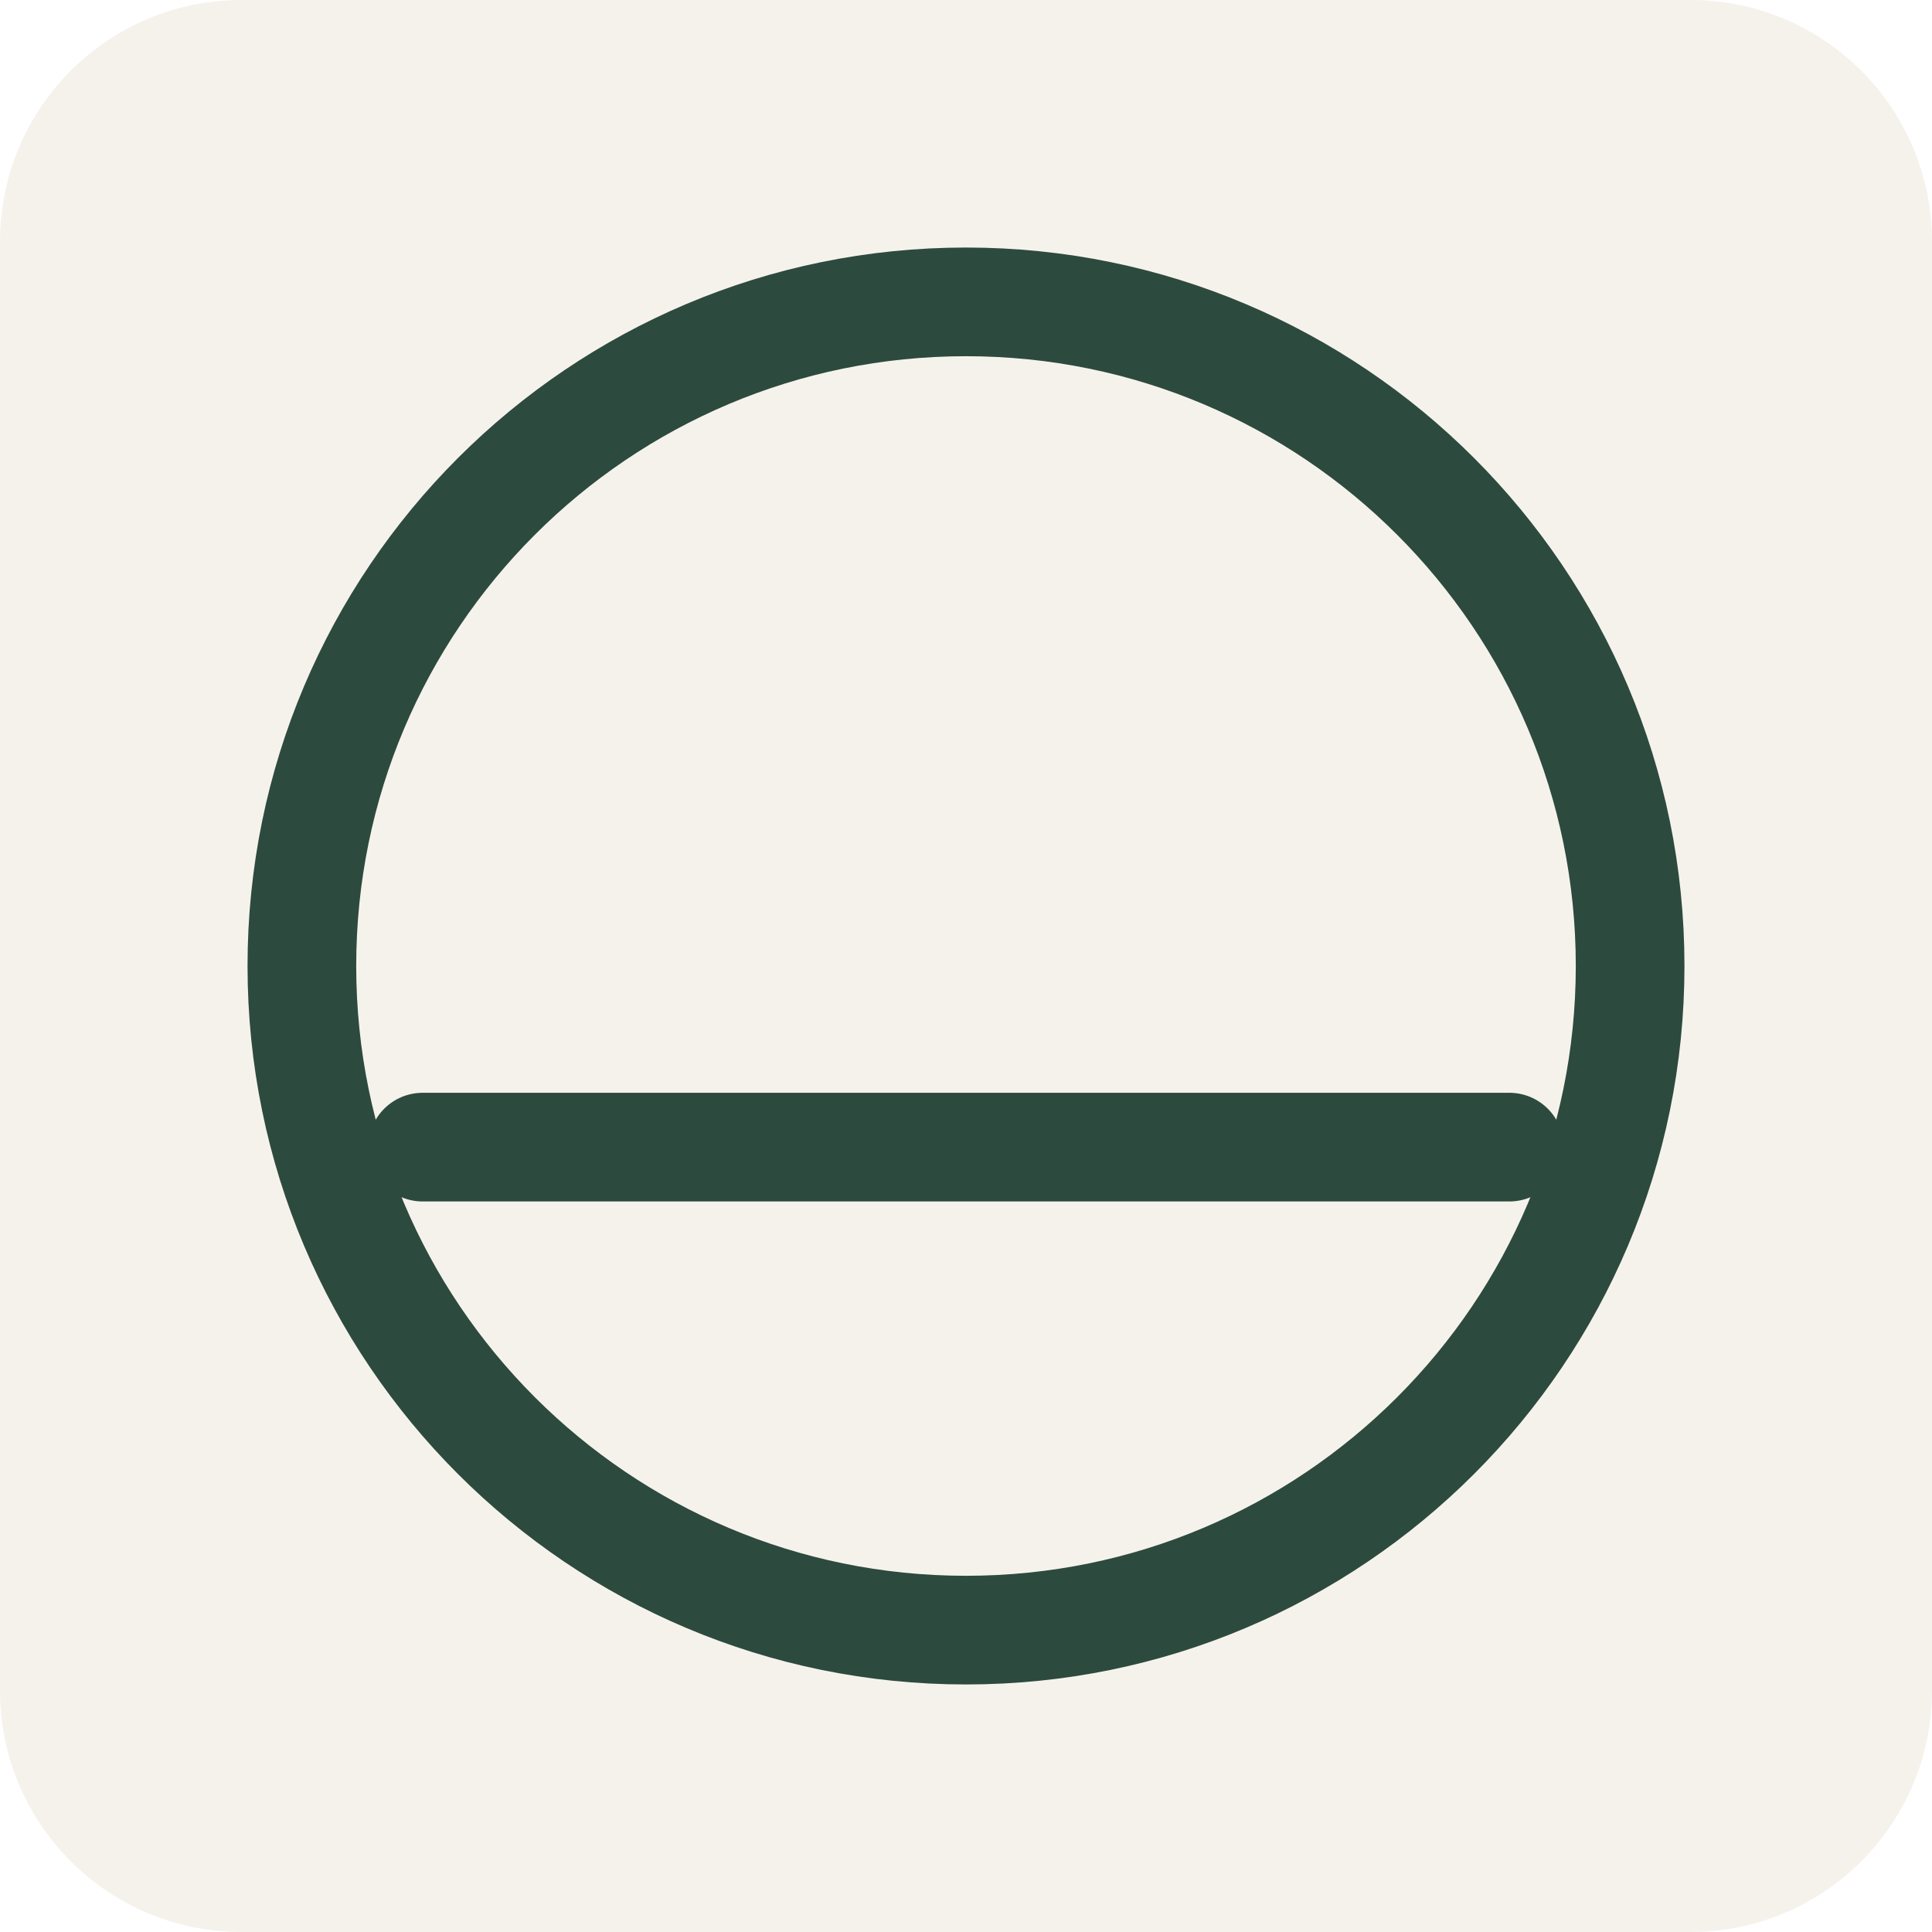
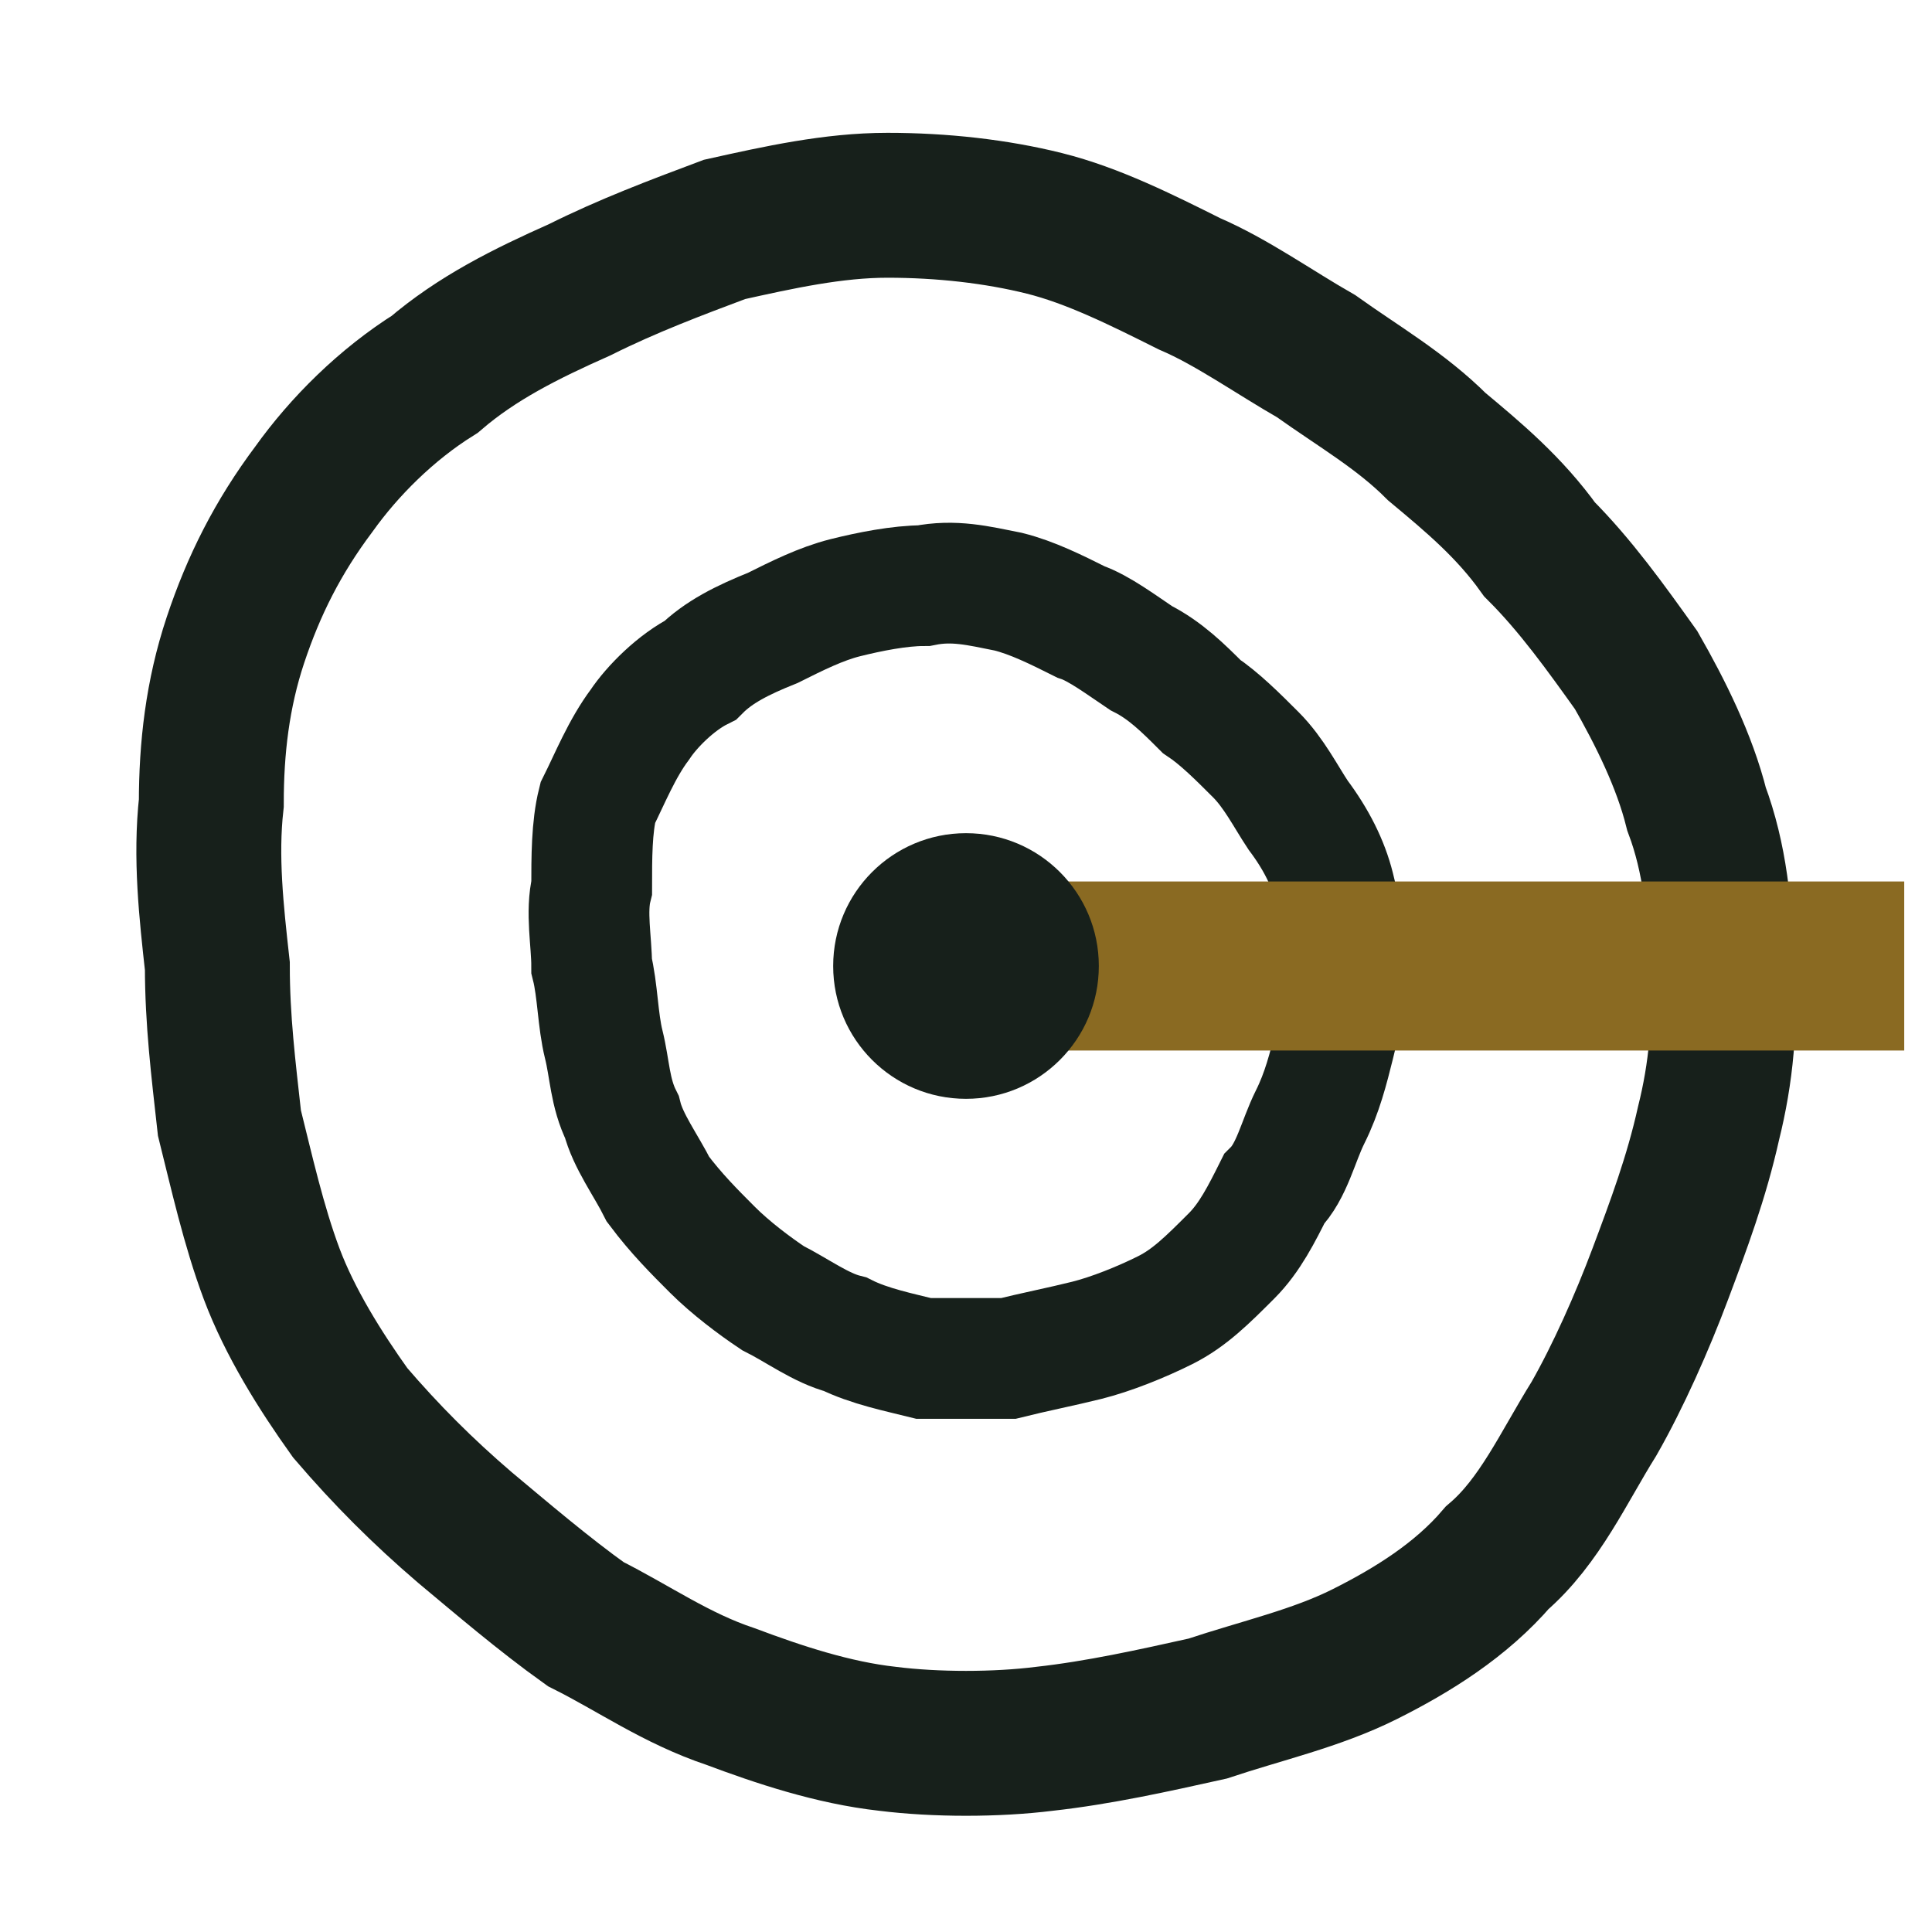
- <svg xmlns="http://www.w3.org/2000/svg" viewBox="0 0 32 32">
-   <rect width="32" height="32" rx="4" fill="#f5f2ec" />
-   <g fill="none" stroke="#2d4a3e" stroke-width="1.8" stroke-linecap="round">
-     <circle cx="16" cy="16" r="11" />
-     <path d="M7 19h18" />
-   </g>
+ <svg xmlns="http://www.w3.org/2000/svg" viewBox="0 0 32 32" fill="none">
+   <style>.r{stroke:#17201b}.c{stroke:#8a6a22}.p{fill:#17201b}@media (prefers-color-scheme:dark){.r{stroke:#e8e6dd}.c{stroke:#d4b26a}.p{fill:#e8e6dd}}</style>
+   <path class="r" d="M22.3 16.0C22.3 16.4 22.2 16.9 22.1 17.3C22.0 17.7 21.9 18.1 21.7 18.5C21.5 18.9 21.4 19.4 21.1 19.7C20.9 20.1 20.7 20.5 20.4 20.8C20.0 21.2 19.7 21.5 19.3 21.7C18.9 21.9 18.4 22.1 18.0 22.2C17.6 22.3 17.1 22.4 16.7 22.5C16.2 22.5 15.8 22.5 15.3 22.5C14.9 22.4 14.4 22.3 14.0 22.1C13.6 22.0 13.2 21.7 12.8 21.5C12.5 21.3 12.1 21.0 11.8 20.7C11.5 20.4 11.2 20.1 10.9 19.7C10.7 19.3 10.4 18.9 10.3 18.5C10.1 18.1 10.1 17.7 10.0 17.3C9.9 16.9 9.9 16.4 9.8 16.0C9.8 15.6 9.7 15.1 9.8 14.7C9.8 14.2 9.8 13.7 9.9 13.3C10.1 12.9 10.3 12.4 10.6 12.0C10.8 11.7 11.2 11.3 11.6 11.1C11.9 10.8 12.3 10.6 12.8 10.4C13.2 10.2 13.6 10.0 14.0 9.9C14.4 9.8 14.9 9.7 15.3 9.7C15.8 9.6 16.2 9.7 16.7 9.8C17.1 9.9 17.5 10.1 17.9 10.3C18.2 10.4 18.6 10.7 18.9 10.9C19.3 11.1 19.6 11.4 19.9 11.7C20.2 11.9 20.5 12.2 20.8 12.5C21.1 12.8 21.3 13.2 21.5 13.5C21.8 13.9 22.0 14.3 22.1 14.7C22.2 15.1 22.3 15.6 22.3 16.0Z" stroke-width="2.0" />
+   <path class="r" d="M28.5 16.0C28.6 16.9 28.5 17.8 28.3 18.6C28.1 19.5 27.8 20.3 27.5 21.1C27.2 21.9 26.8 22.8 26.4 23.5C25.9 24.3 25.5 25.2 24.8 25.8C24.2 26.5 23.4 27.0 22.6 27.4C21.8 27.8 20.9 28.0 20.0 28.3C19.1 28.5 18.2 28.7 17.3 28.8C16.5 28.9 15.5 28.9 14.7 28.8C13.8 28.7 12.9 28.4 12.1 28.1C11.2 27.8 10.5 27.3 9.7 26.9C9.0 26.4 8.3 25.8 7.7 25.3C7.0 24.7 6.4 24.1 5.8 23.4C5.3 22.7 4.8 21.9 4.5 21.1C4.2 20.3 4.0 19.4 3.8 18.6C3.7 17.7 3.6 16.9 3.6 16.0C3.5 15.1 3.4 14.2 3.5 13.3C3.5 12.4 3.6 11.5 3.9 10.6C4.2 9.7 4.6 8.9 5.2 8.1C5.7 7.4 6.4 6.7 7.2 6.2C7.9 5.6 8.7 5.2 9.6 4.8C10.4 4.4 11.2 4.1 12.0 3.8C12.9 3.6 13.8 3.4 14.7 3.4C15.6 3.4 16.5 3.5 17.3 3.7C18.1 3.9 18.9 4.3 19.7 4.7C20.4 5.0 21.1 5.5 21.8 5.9C22.5 6.4 23.2 6.8 23.8 7.4C24.4 7.9 25.0 8.4 25.5 9.1C26.1 9.7 26.6 10.4 27.1 11.1C27.5 11.8 27.9 12.6 28.1 13.4C28.4 14.2 28.5 15.1 28.5 16.0Z" stroke-width="2.4" />
+   <path class="c" d="M16 16H30.14" stroke-width="2.8" stroke-linecap="square" />
+   <circle class="p" cx="16" cy="16" r="2.2" />
</svg>
